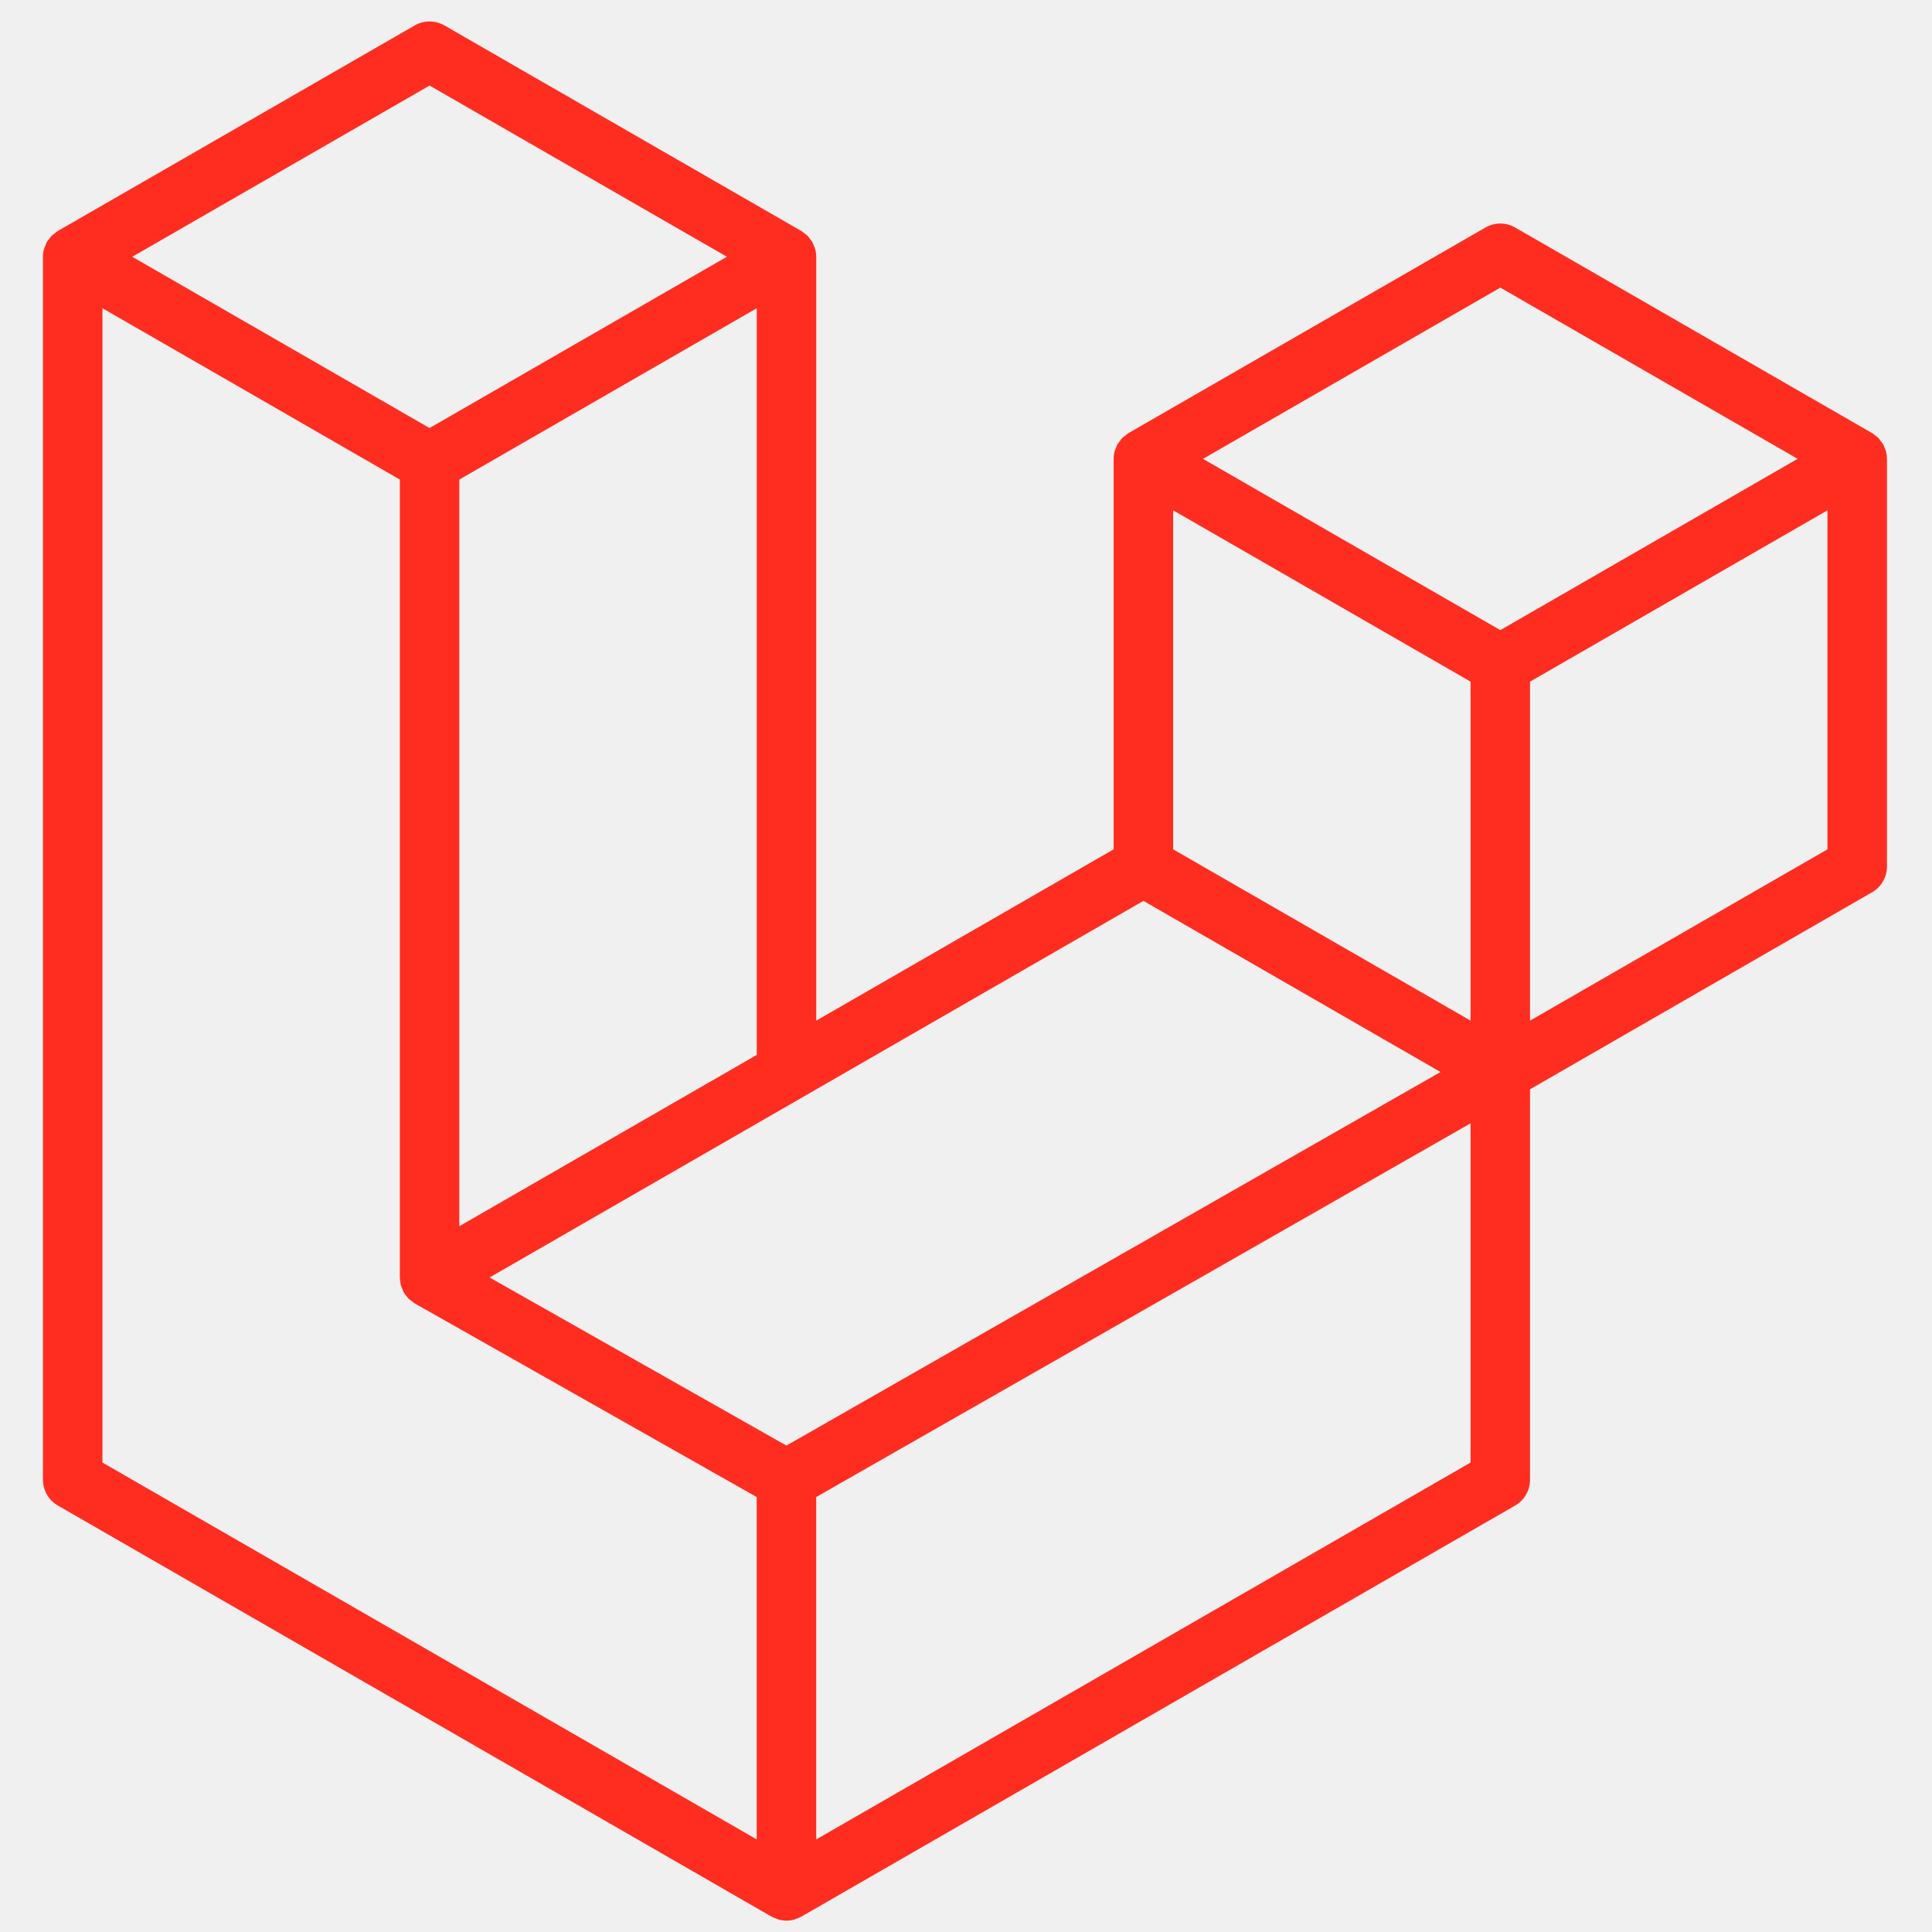
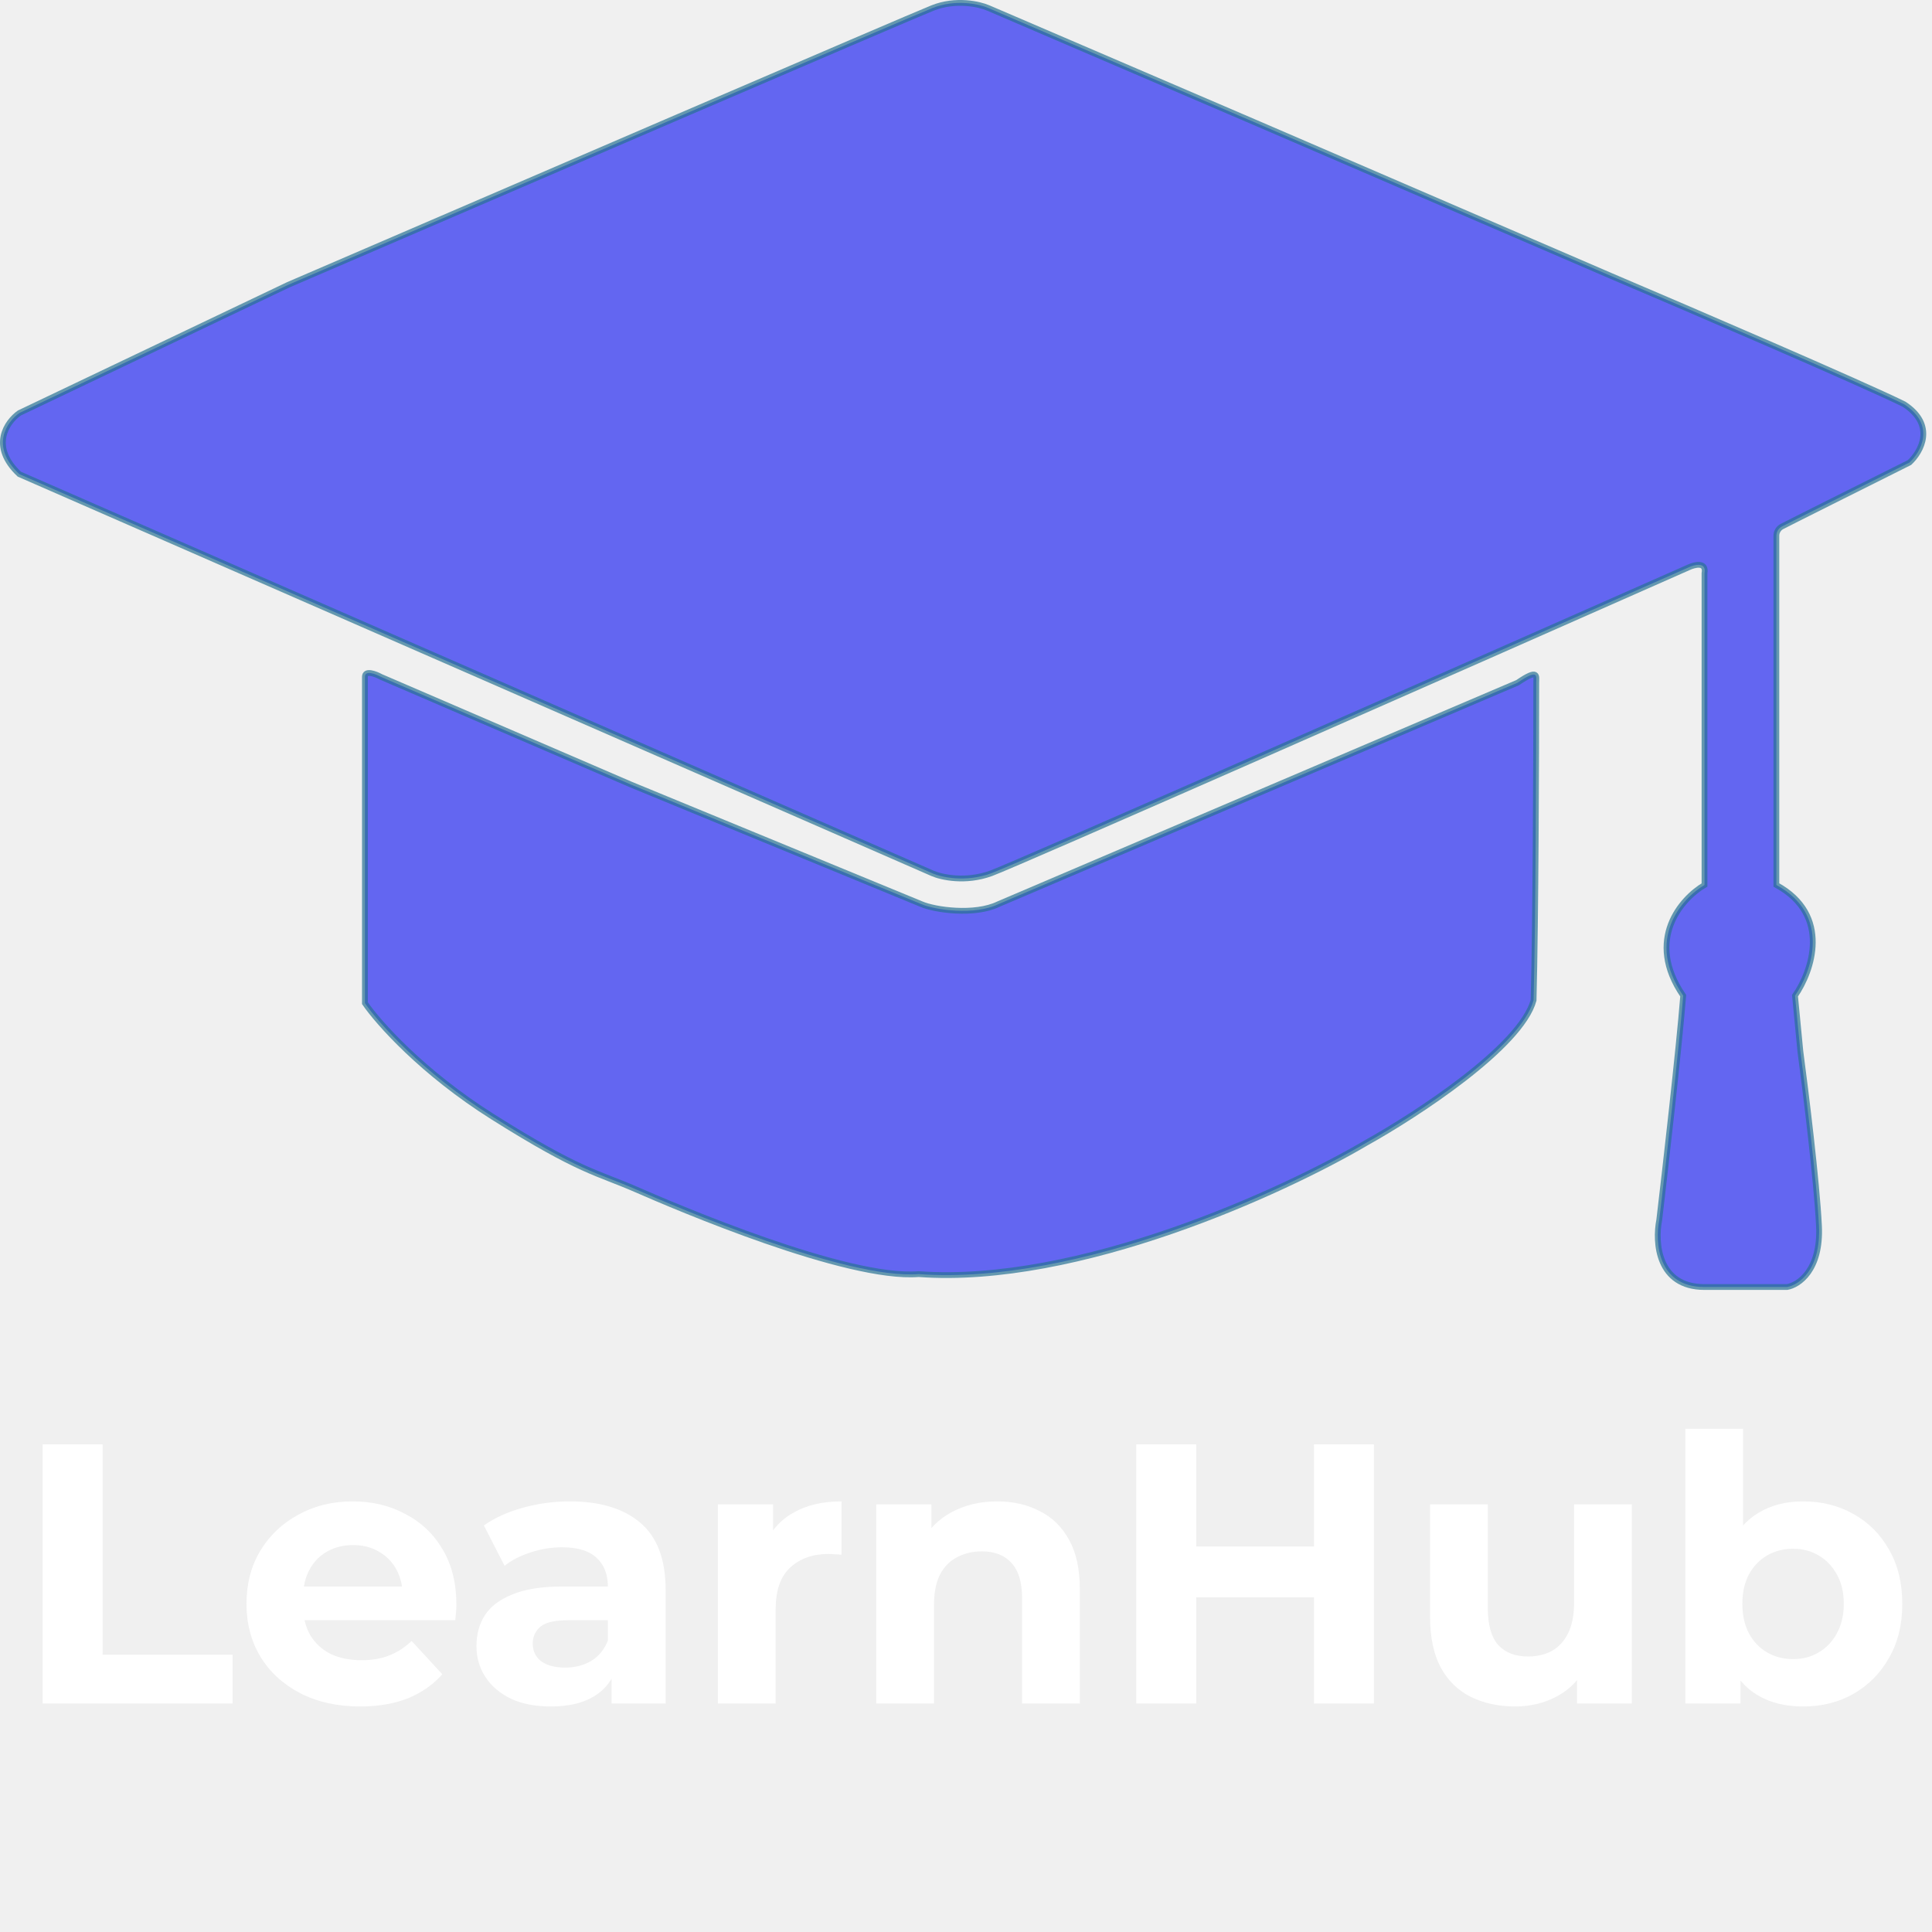
- <svg xmlns="http://www.w3.org/2000/svg" width="166" height="166" viewBox="0 0 166 166" fill="none">
-   <path fill-rule="evenodd" clip-rule="evenodd" d="M162.041 38.759C162.099 38.977 162.129 39.201 162.13 39.426V74.452C162.13 74.902 162.011 75.344 161.786 75.733C161.561 76.122 161.237 76.444 160.847 76.668L131.462 93.594V127.141C131.462 128.054 130.977 128.897 130.186 129.357L68.847 164.683C68.707 164.763 68.554 164.814 68.401 164.868C68.343 164.887 68.289 164.922 68.228 164.938C67.8 165.051 67.349 165.051 66.92 164.938C66.85 164.919 66.786 164.881 66.719 164.855C66.579 164.804 66.432 164.76 66.298 164.683L4.972 129.357C4.583 129.133 4.259 128.81 4.034 128.421C3.808 128.032 3.69 127.591 3.689 127.141L3.689 22.063C3.689 21.834 3.721 21.61 3.779 21.393C3.798 21.32 3.843 21.253 3.868 21.179C3.916 21.045 3.961 20.908 4.031 20.783C4.079 20.7 4.149 20.633 4.206 20.557C4.28 20.454 4.347 20.349 4.433 20.26C4.506 20.186 4.602 20.132 4.685 20.068C4.778 19.992 4.861 19.909 4.966 19.848L35.633 2.185C36.022 1.961 36.462 1.844 36.91 1.844C37.358 1.844 37.798 1.961 38.186 2.185L68.851 19.848H68.857C68.959 19.912 69.045 19.992 69.138 20.065C69.221 20.129 69.313 20.186 69.387 20.257C69.476 20.349 69.54 20.454 69.616 20.557C69.671 20.633 69.744 20.7 69.789 20.783C69.862 20.911 69.904 21.045 69.955 21.179C69.98 21.253 70.025 21.32 70.044 21.396C70.103 21.614 70.133 21.838 70.133 22.063V87.694L95.686 72.974V39.423C95.686 39.2 95.718 38.973 95.775 38.759C95.798 38.683 95.839 38.615 95.865 38.542C95.916 38.408 95.96 38.271 96.031 38.146C96.079 38.063 96.149 37.996 96.203 37.92C96.279 37.818 96.343 37.712 96.433 37.623C96.506 37.549 96.599 37.495 96.681 37.431C96.777 37.355 96.86 37.272 96.962 37.211L127.633 19.548C128.021 19.324 128.461 19.206 128.91 19.206C129.358 19.206 129.798 19.324 130.186 19.548L160.85 37.211C160.959 37.275 161.042 37.355 161.137 37.428C161.217 37.492 161.31 37.549 161.383 37.62C161.473 37.712 161.536 37.818 161.613 37.92C161.67 37.996 161.741 38.063 161.785 38.146C161.859 38.271 161.9 38.408 161.951 38.542C161.98 38.615 162.021 38.683 162.041 38.759ZM157.018 72.974V43.848L146.287 50.028L131.462 58.568V87.694L157.021 72.974H157.018ZM126.354 125.663V96.518L111.771 104.85L70.13 128.626V158.046L126.354 125.663ZM8.801 26.485V125.663L65.018 158.043V128.629L35.649 112L35.64 111.994L35.627 111.988C35.528 111.93 35.445 111.847 35.353 111.777C35.273 111.713 35.18 111.662 35.11 111.592L35.104 111.582C35.021 111.502 34.963 111.403 34.893 111.314C34.829 111.228 34.753 111.154 34.702 111.065L34.699 111.055C34.641 110.96 34.606 110.845 34.565 110.736C34.523 110.64 34.469 110.551 34.443 110.449C34.411 110.328 34.405 110.197 34.392 110.072C34.379 109.976 34.354 109.881 34.354 109.785V109.778V41.205L19.532 32.662L8.801 26.485ZM36.913 7.35L11.364 22.063L36.907 36.777L62.453 22.06L36.907 7.35H36.913ZM50.2 99.174L65.022 90.637V26.485L54.291 32.665L39.466 41.205V105.357L50.2 99.174ZM128.91 24.713L103.363 39.426L128.91 54.14L154.453 39.423L128.91 24.713ZM126.354 58.568L111.529 50.028L100.798 43.848V72.974L115.619 81.511L126.354 87.694V58.568ZM67.571 124.205L105.042 102.803L123.772 92.109L98.245 77.405L68.854 94.334L42.066 109.762L67.571 124.205Z" fill="#FF2D20" />
+ <svg xmlns="http://www.w3.org/2000/svg" width="167" height="167" viewBox="0 0 167 167" fill="none">
+   <path d="M80.602 75.49L1.673 40.988C-0.904 38.571 0.599 36.455 1.673 35.7L24.915 24.619C42.633 16.98 78.577 1.501 80.602 0.695C82.627 -0.111 84.667 0.359 85.434 0.695L108.906 10.768L139.281 23.864C146.184 26.802 160.912 33.131 164.593 34.944C167.355 36.758 166.051 39.058 165.054 39.981C161.525 41.744 154.376 45.32 154.008 45.521C153.64 45.723 153.548 46.109 153.548 46.277V76.497C158.334 79.116 156.616 83.968 155.159 86.067L155.619 90.852C156.079 94.293 157.046 102.134 157.23 105.961C157.414 109.789 155.466 111.082 154.468 111.25H147.335C143.285 111.25 143.039 107.389 143.423 105.458C143.96 100.925 145.126 90.7 145.494 86.067C142.18 81.231 145.341 77.672 147.335 76.497V53.076V49.551C147.519 48.543 146.491 48.795 145.954 49.047C126.778 57.526 87.874 74.684 85.665 75.49C83.455 76.296 81.369 75.825 80.602 75.49Z" fill="#6366F1" stroke="#267293" stroke-opacity="0.69" stroke-width="0.5" />
+   <path d="M31.542 86.711V58.506C31.542 57.901 32.463 58.254 32.923 58.506L54.554 67.823L79.636 78.149C80.787 78.652 84.238 79.156 86.309 78.149L131.181 59.009C133.022 57.75 132.792 58.447 132.792 59.009C132.792 65.221 132.746 79.408 132.562 86.459C131.458 90.489 122.437 96.365 118.065 98.799C110.931 102.996 93.213 111.139 79.406 110.132C73.193 110.635 58.465 104.339 55.014 102.828C51.562 101.317 50.181 101.317 42.588 96.532C36.513 92.705 32.693 88.39 31.542 86.711Z" fill="#6366F1" stroke="#267293" stroke-opacity="0.69" stroke-width="0.5" />
+   <path d="M3.687 147.25V124.85H8.871V143.026H20.103V147.25H3.687ZM31.129 147.506C29.167 147.506 27.439 147.122 25.945 146.354C24.473 145.586 23.332 144.541 22.521 143.218C21.711 141.874 21.305 140.349 21.305 138.642C21.305 136.914 21.7 135.389 22.489 134.066C23.3 132.722 24.399 131.677 25.785 130.93C27.172 130.162 28.74 129.778 30.489 129.778C32.175 129.778 33.689 130.141 35.033 130.866C36.399 131.57 37.476 132.594 38.265 133.938C39.055 135.261 39.449 136.85 39.449 138.706C39.449 138.898 39.439 139.122 39.417 139.378C39.396 139.613 39.375 139.837 39.353 140.05H25.369V137.138H36.729L34.809 138.002C34.809 137.106 34.628 136.327 34.265 135.666C33.903 135.005 33.401 134.493 32.761 134.13C32.121 133.746 31.375 133.554 30.521 133.554C29.668 133.554 28.911 133.746 28.249 134.13C27.609 134.493 27.108 135.015 26.745 135.698C26.383 136.359 26.201 137.149 26.201 138.066V138.834C26.201 139.773 26.404 140.605 26.809 141.33C27.236 142.034 27.823 142.578 28.569 142.962C29.337 143.325 30.233 143.506 31.257 143.506C32.175 143.506 32.975 143.367 33.657 143.09C34.361 142.813 35.001 142.397 35.577 141.842L38.233 144.722C37.444 145.618 36.452 146.311 35.257 146.802C34.063 147.271 32.687 147.506 31.129 147.506ZM52.864 147.25V143.89L52.544 143.154V137.138C52.544 136.071 52.213 135.239 51.552 134.642C50.912 134.045 49.92 133.746 48.576 133.746C47.659 133.746 46.752 133.895 45.856 134.194C44.981 134.471 44.235 134.855 43.616 135.346L41.824 131.858C42.763 131.197 43.893 130.685 45.216 130.322C46.539 129.959 47.883 129.778 49.248 129.778C51.872 129.778 53.909 130.397 55.36 131.634C56.811 132.871 57.536 134.802 57.536 137.426V147.25H52.864ZM47.616 147.506C46.272 147.506 45.12 147.282 44.16 146.834C43.2 146.365 42.464 145.735 41.952 144.946C41.44 144.157 41.184 143.271 41.184 142.29C41.184 141.266 41.429 140.37 41.92 139.602C42.432 138.834 43.232 138.237 44.32 137.81C45.408 137.362 46.827 137.138 48.576 137.138H53.152V140.05H49.12C47.947 140.05 47.136 140.242 46.688 140.626C46.261 141.01 46.048 141.49 46.048 142.066C46.048 142.706 46.293 143.218 46.784 143.602C47.296 143.965 47.989 144.146 48.864 144.146C49.696 144.146 50.443 143.954 51.104 143.57C51.765 143.165 52.245 142.578 52.544 141.81L53.312 144.114C52.949 145.223 52.288 146.066 51.328 146.642C50.368 147.218 49.131 147.506 47.616 147.506ZM62.054 147.25V130.034H66.822V134.898L66.15 133.49C66.662 132.274 67.483 131.357 68.614 130.738C69.745 130.098 71.121 129.778 72.742 129.778V134.386C72.529 134.365 72.337 134.354 72.166 134.354C71.995 134.333 71.814 134.322 71.622 134.322C70.257 134.322 69.147 134.717 68.294 135.506C67.462 136.274 67.046 137.479 67.046 139.122V147.25H62.054ZM75.742 147.25V130.034H80.51V134.802L79.614 133.362C80.232 132.21 81.118 131.325 82.269 130.706C83.421 130.087 84.734 129.778 86.206 129.778C87.571 129.778 88.787 130.055 89.853 130.61C90.942 131.143 91.795 131.975 92.413 133.106C93.032 134.215 93.341 135.645 93.341 137.394V147.25H88.35V138.162C88.35 136.775 88.04 135.751 87.421 135.09C86.824 134.429 85.971 134.098 84.862 134.098C84.072 134.098 83.358 134.269 82.718 134.61C82.099 134.93 81.608 135.431 81.246 136.114C80.904 136.797 80.734 137.671 80.734 138.738V147.25H75.742ZM113.579 147.25V124.85H118.763V147.25H113.579ZM98.219 147.25V124.85H103.403V147.25H98.219ZM103.019 138.066V133.682H113.963V138.066H103.019ZM130.974 147.506C129.545 147.506 128.265 147.229 127.134 146.674C126.025 146.119 125.161 145.277 124.542 144.146C123.924 142.994 123.614 141.533 123.614 139.762V130.034H128.606V139.026C128.606 140.455 128.905 141.511 129.502 142.194C130.121 142.855 130.985 143.186 132.094 143.186C132.862 143.186 133.545 143.026 134.142 142.706C134.74 142.365 135.209 141.853 135.55 141.17C135.892 140.466 136.062 139.591 136.062 138.546V130.034H141.054V147.25H136.318V142.514L137.182 143.89C136.606 145.085 135.753 145.991 134.622 146.61C133.513 147.207 132.297 147.506 130.974 147.506ZM155.855 147.506C154.34 147.506 153.039 147.186 151.951 146.546C150.863 145.906 150.031 144.935 149.455 143.634C148.879 142.311 148.591 140.647 148.591 138.642C148.591 136.615 148.89 134.951 149.487 133.65C150.106 132.349 150.959 131.378 152.047 130.738C153.135 130.098 154.404 129.778 155.855 129.778C157.476 129.778 158.927 130.141 160.207 130.866C161.508 131.591 162.532 132.615 163.279 133.938C164.047 135.261 164.431 136.829 164.431 138.642C164.431 140.434 164.047 141.991 163.279 143.314C162.532 144.637 161.508 145.671 160.207 146.418C158.927 147.143 157.476 147.506 155.855 147.506ZM145.679 147.25V123.506H150.671V133.522L150.351 138.61L150.447 143.73V147.25H145.679ZM154.991 143.41C155.823 143.41 156.559 143.218 157.199 142.834C157.86 142.45 158.383 141.906 158.767 141.202C159.172 140.477 159.375 139.623 159.375 138.642C159.375 137.639 159.172 136.786 158.767 136.082C158.383 135.378 157.86 134.834 157.199 134.45C156.559 134.066 155.823 133.874 154.991 133.874C154.159 133.874 153.412 134.066 152.751 134.45C152.09 134.834 151.567 135.378 151.183 136.082C150.799 136.786 150.607 137.639 150.607 138.642C150.607 139.623 150.799 140.477 151.183 141.202C151.567 141.906 152.09 142.45 152.751 142.834C153.412 143.218 154.159 143.41 154.991 143.41Z" fill="white" />
</svg>
